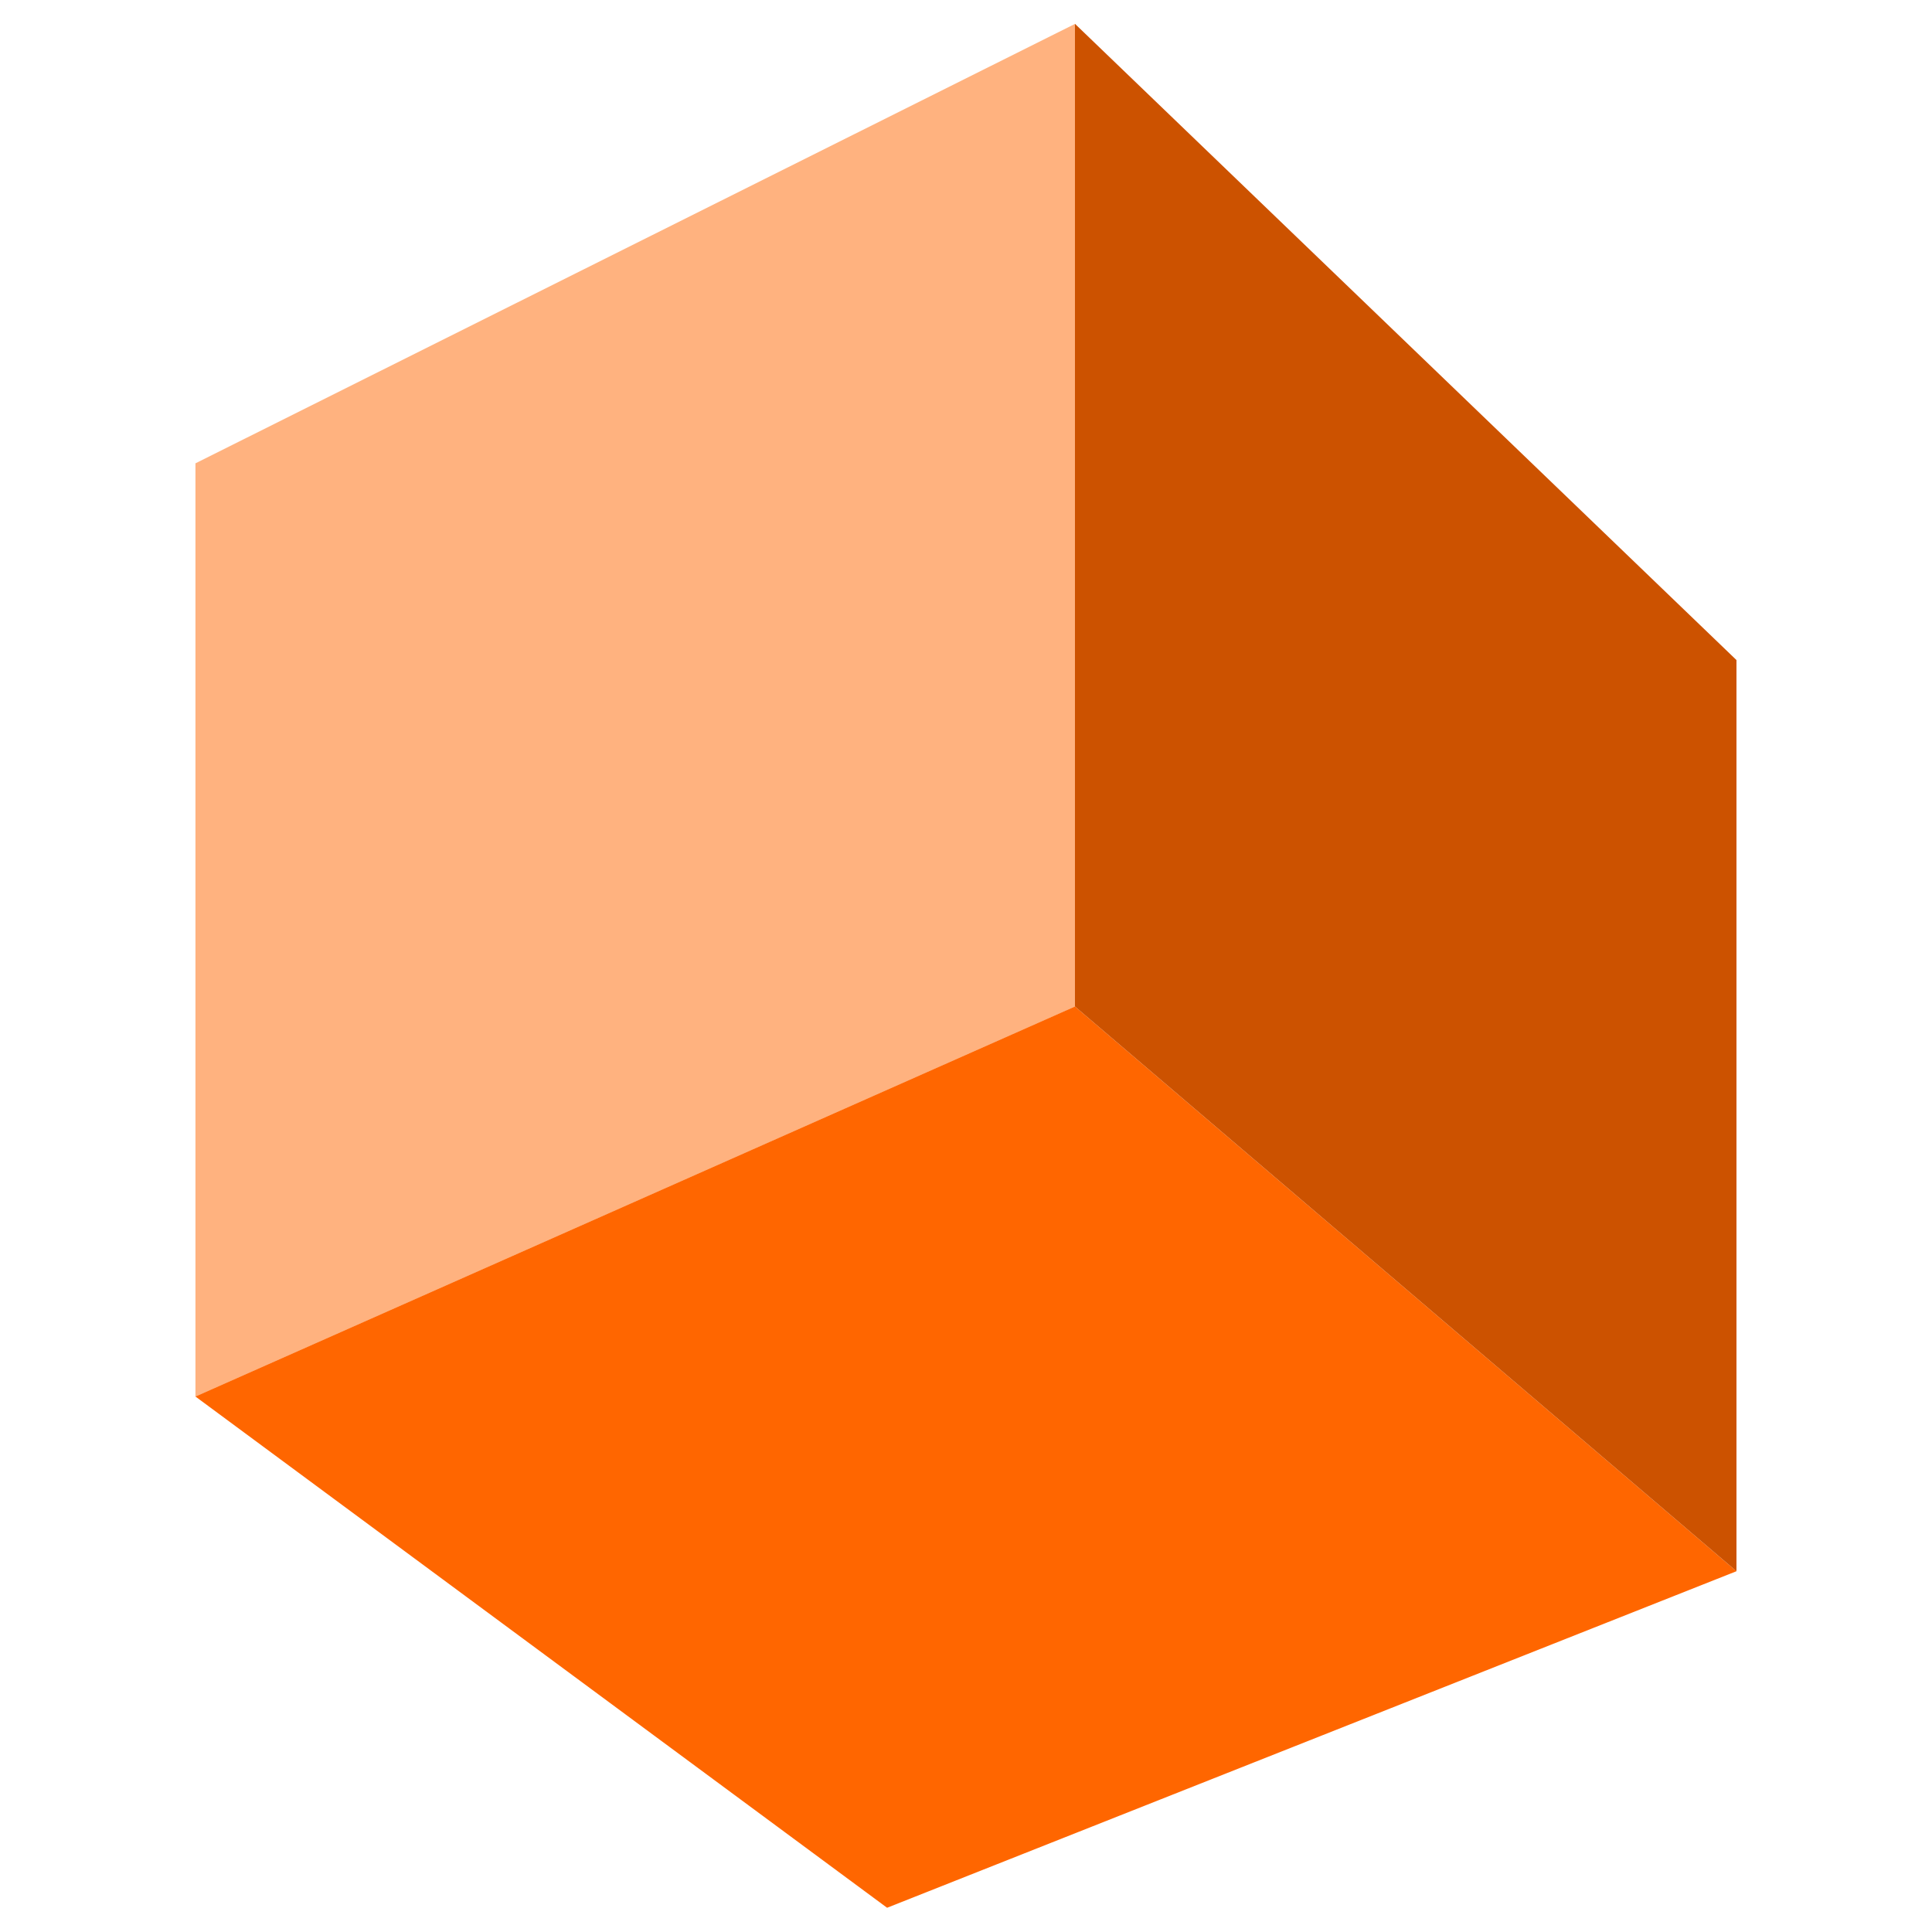
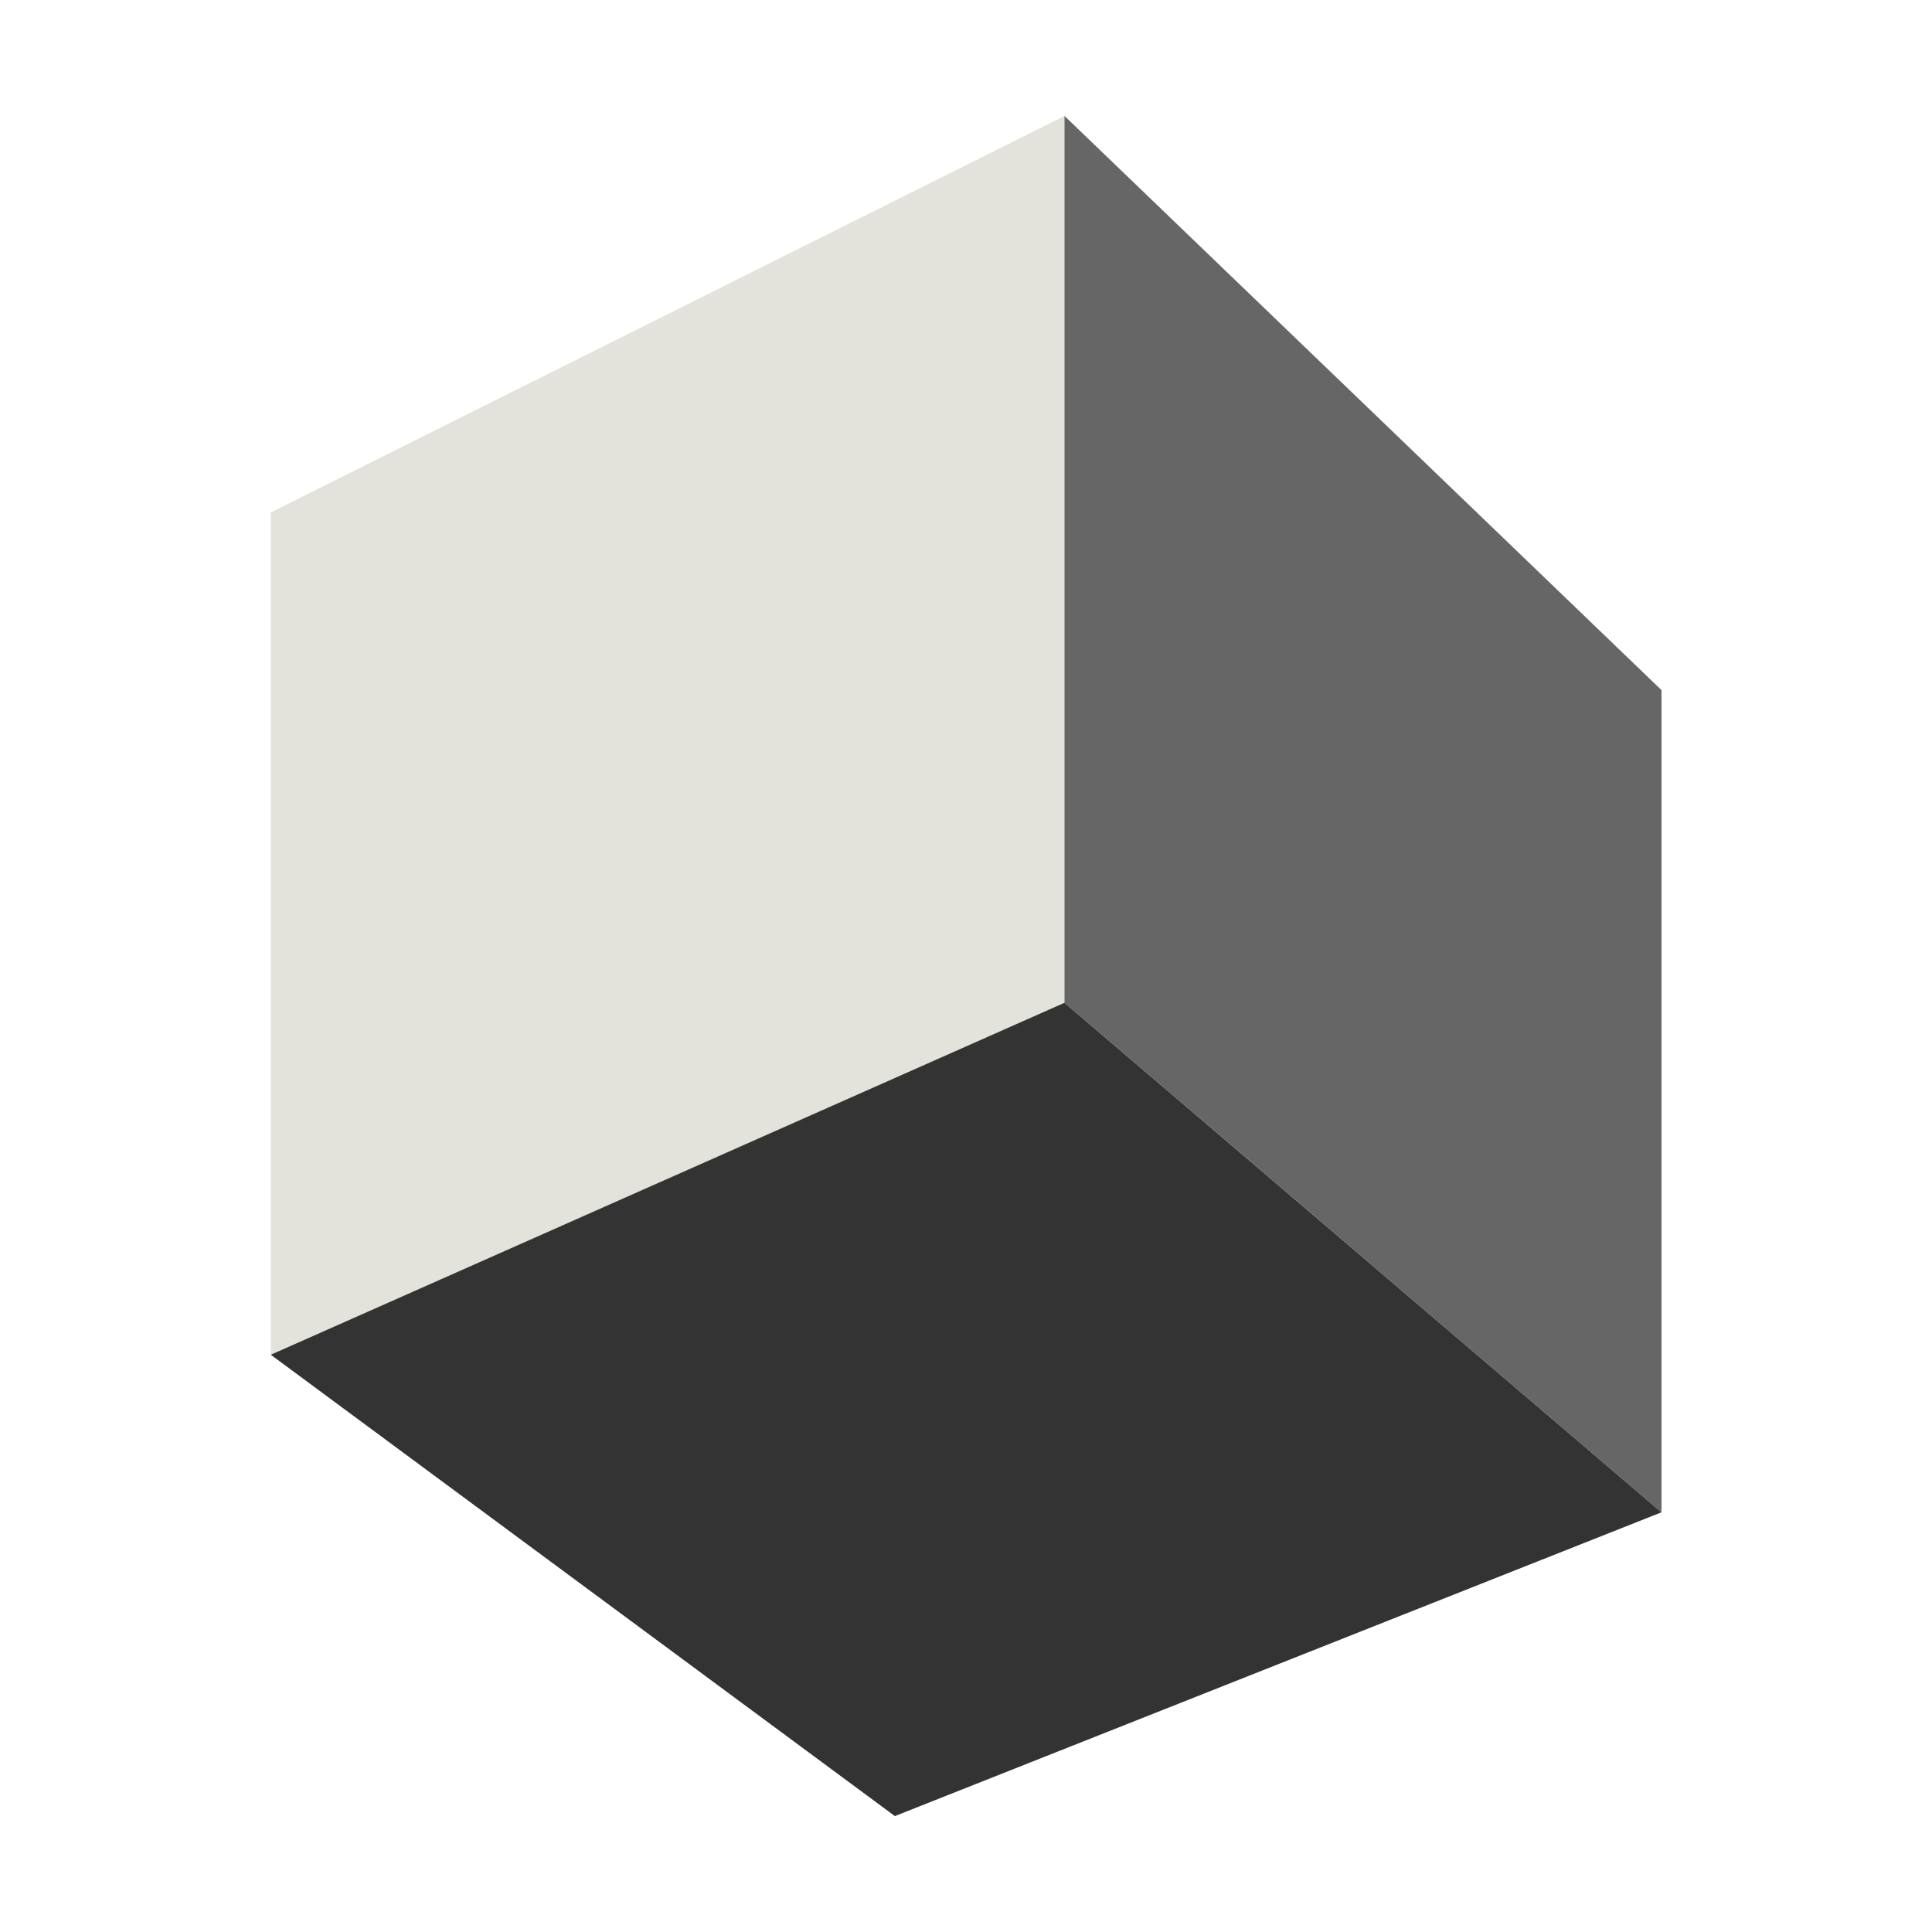
- <svg xmlns="http://www.w3.org/2000/svg" viewBox="-2.05 -0.25 20.26 20.26">
-   <g transform="translate(-47.36646,-169.3112)">
-     <path fill="#ffb27f" d="m 47.366,173.92 9.223,-4.608 v 10.305 l -9.223,4.09 z" />
-     <path fill="#ff6600" d="m 47.366,183.706 9.223,-4.09 6.937,5.922 -8.907,3.529 z" />
-     <path fill="#cc5200" d="m 56.589,169.311 6.937,6.672 v 9.555 l -6.937,-5.922 z" />
+ <svg xmlns="http://www.w3.org/2000/svg" viewBox="0 0 32 32" role="img" aria-label="QUBIQ">
+   <style>
+     .face-a { fill: #e3e2db }
+     .face-b { fill: #333333 }
+     .face-c { fill: #666666 }
+     @media (prefers-color-scheme: dark) {
+       .face-a { fill: #f2f1ec }
+       .face-b { fill: #8a8a86 }
+       .face-c { fill: #b8b8b4 }
+     }
+   </style>
+   <g transform="translate(4.485 1.92) scale(1.4254)">
+     <path class="face-a" d="M0 4.608 9.223 0v10.305L0 14.395Z" />
+     <path class="face-b" d="M0 14.395 9.223 10.305 16.16 16.226 7.252 19.756Z" />
+     <path class="face-c" d="M9.223 0 16.16 6.672v9.555L9.223 10.305Z" />
  </g>
</svg>
